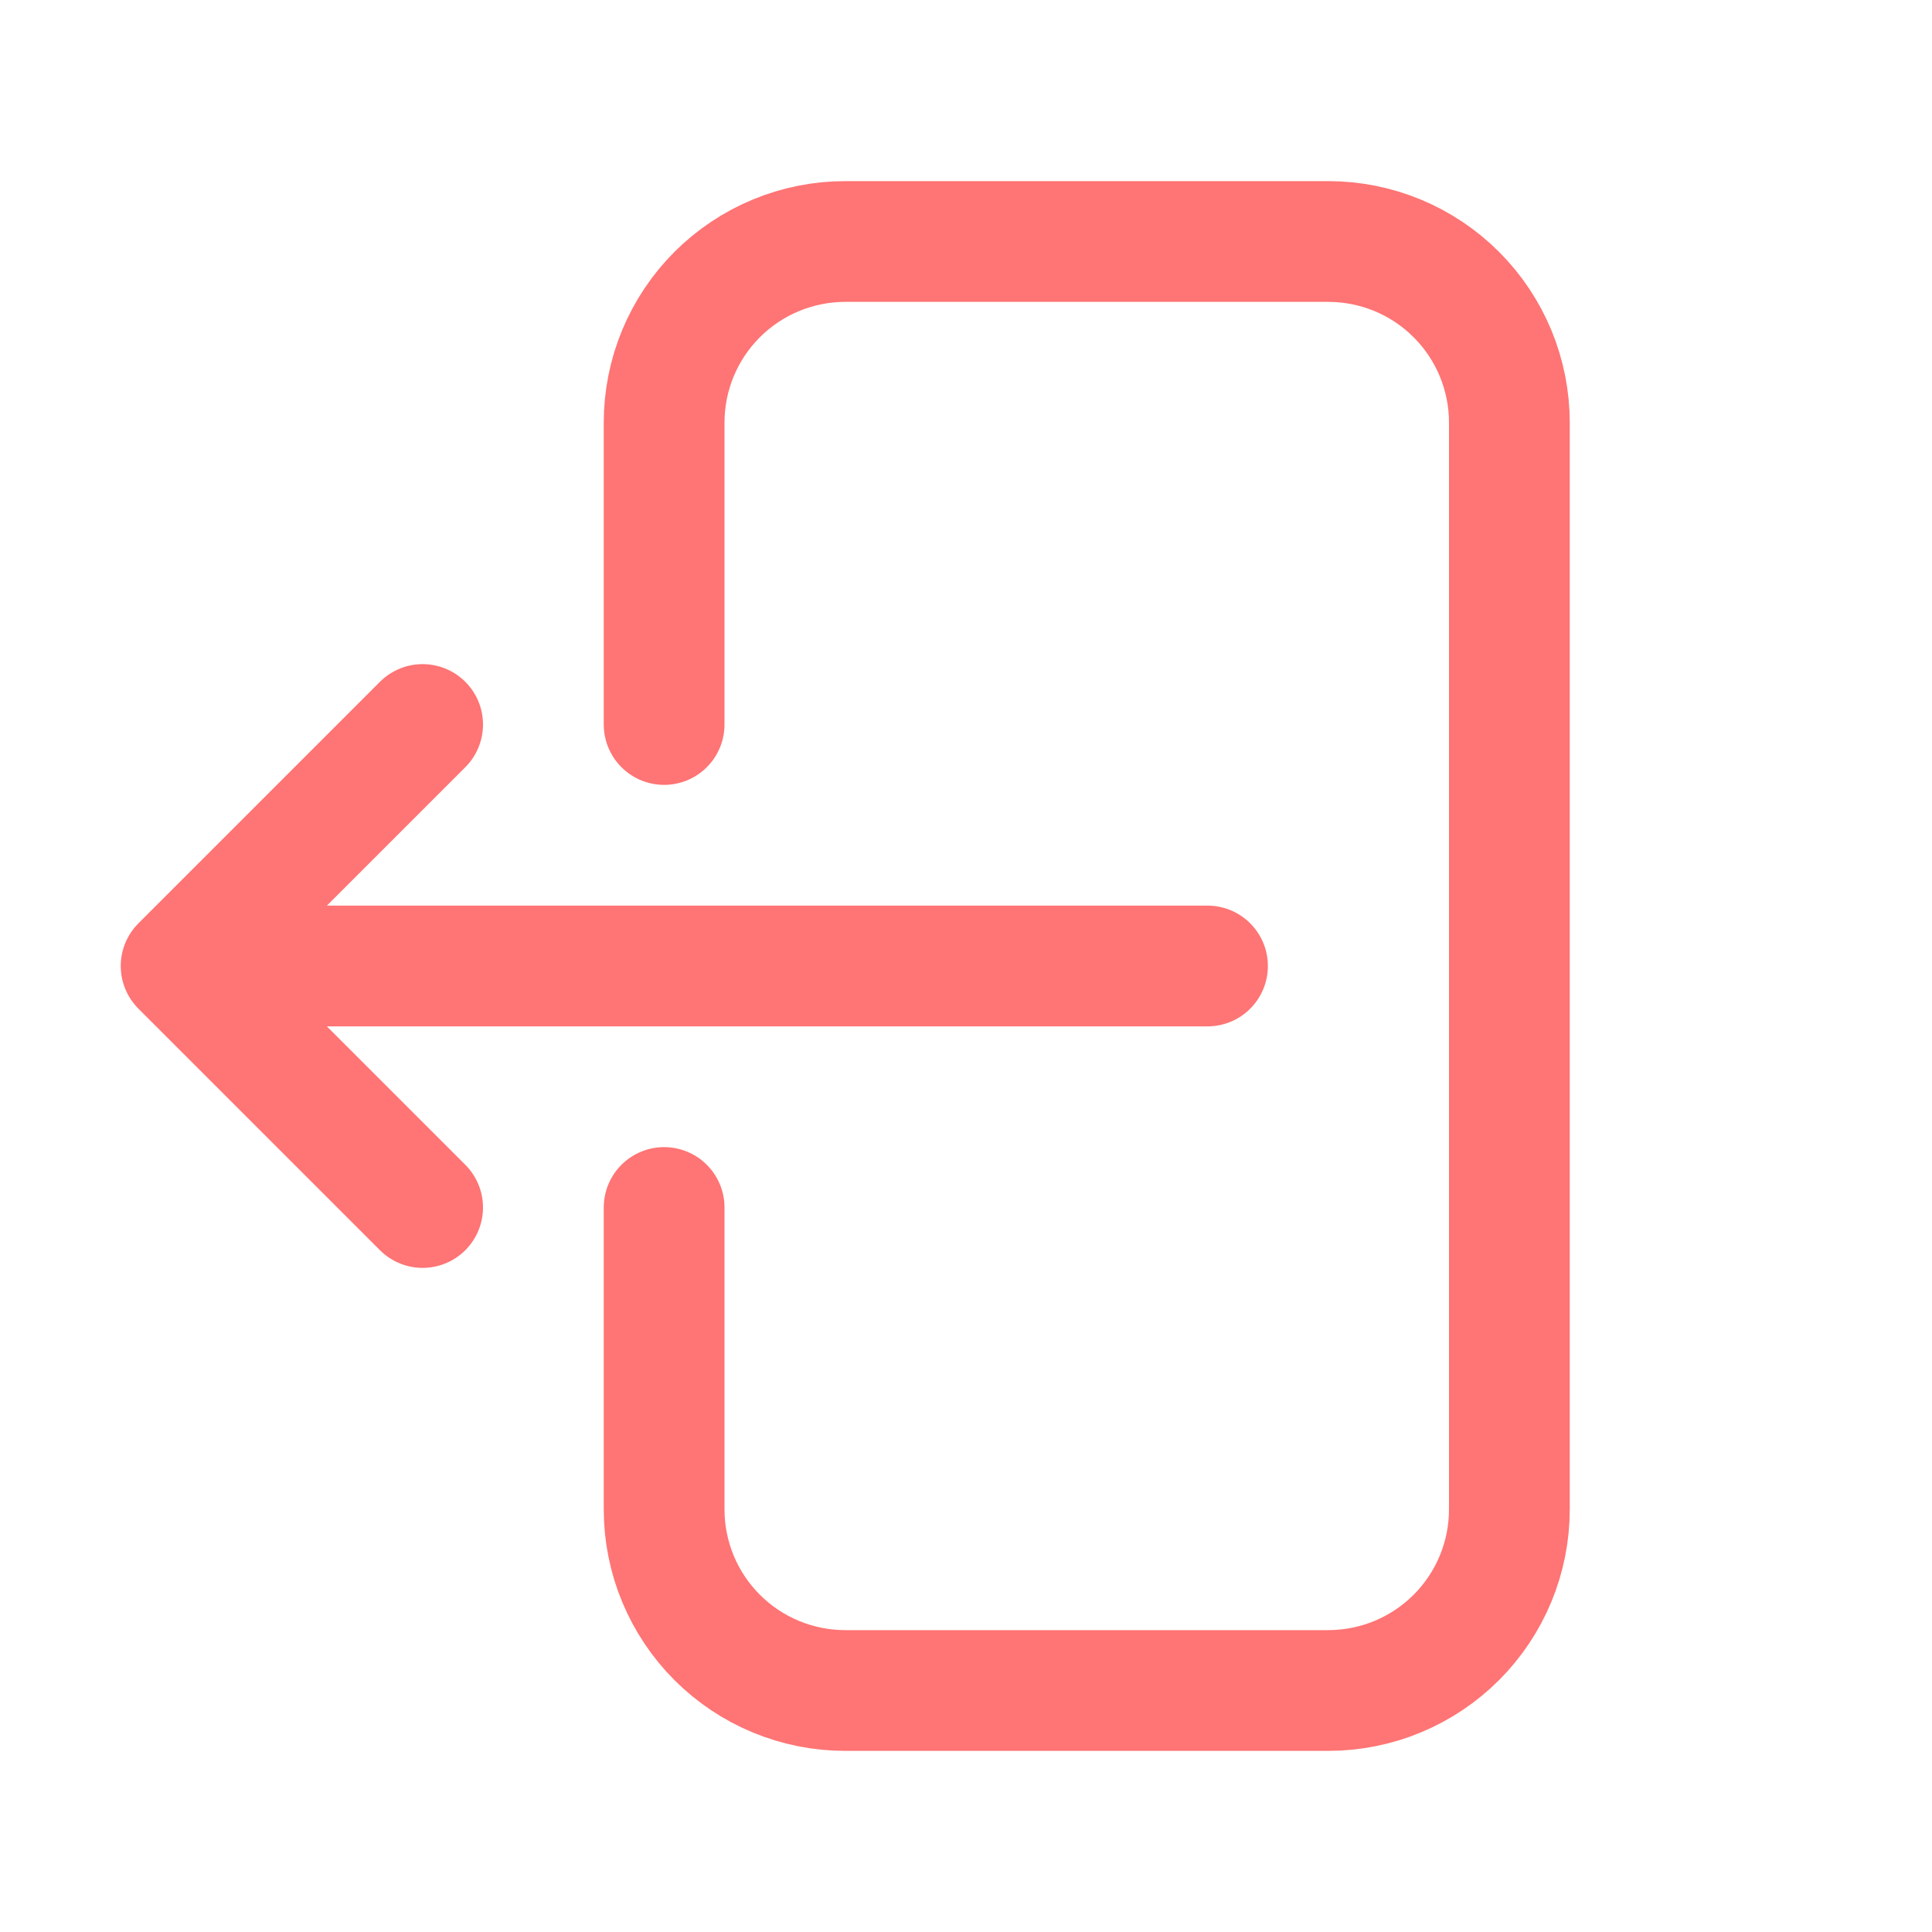
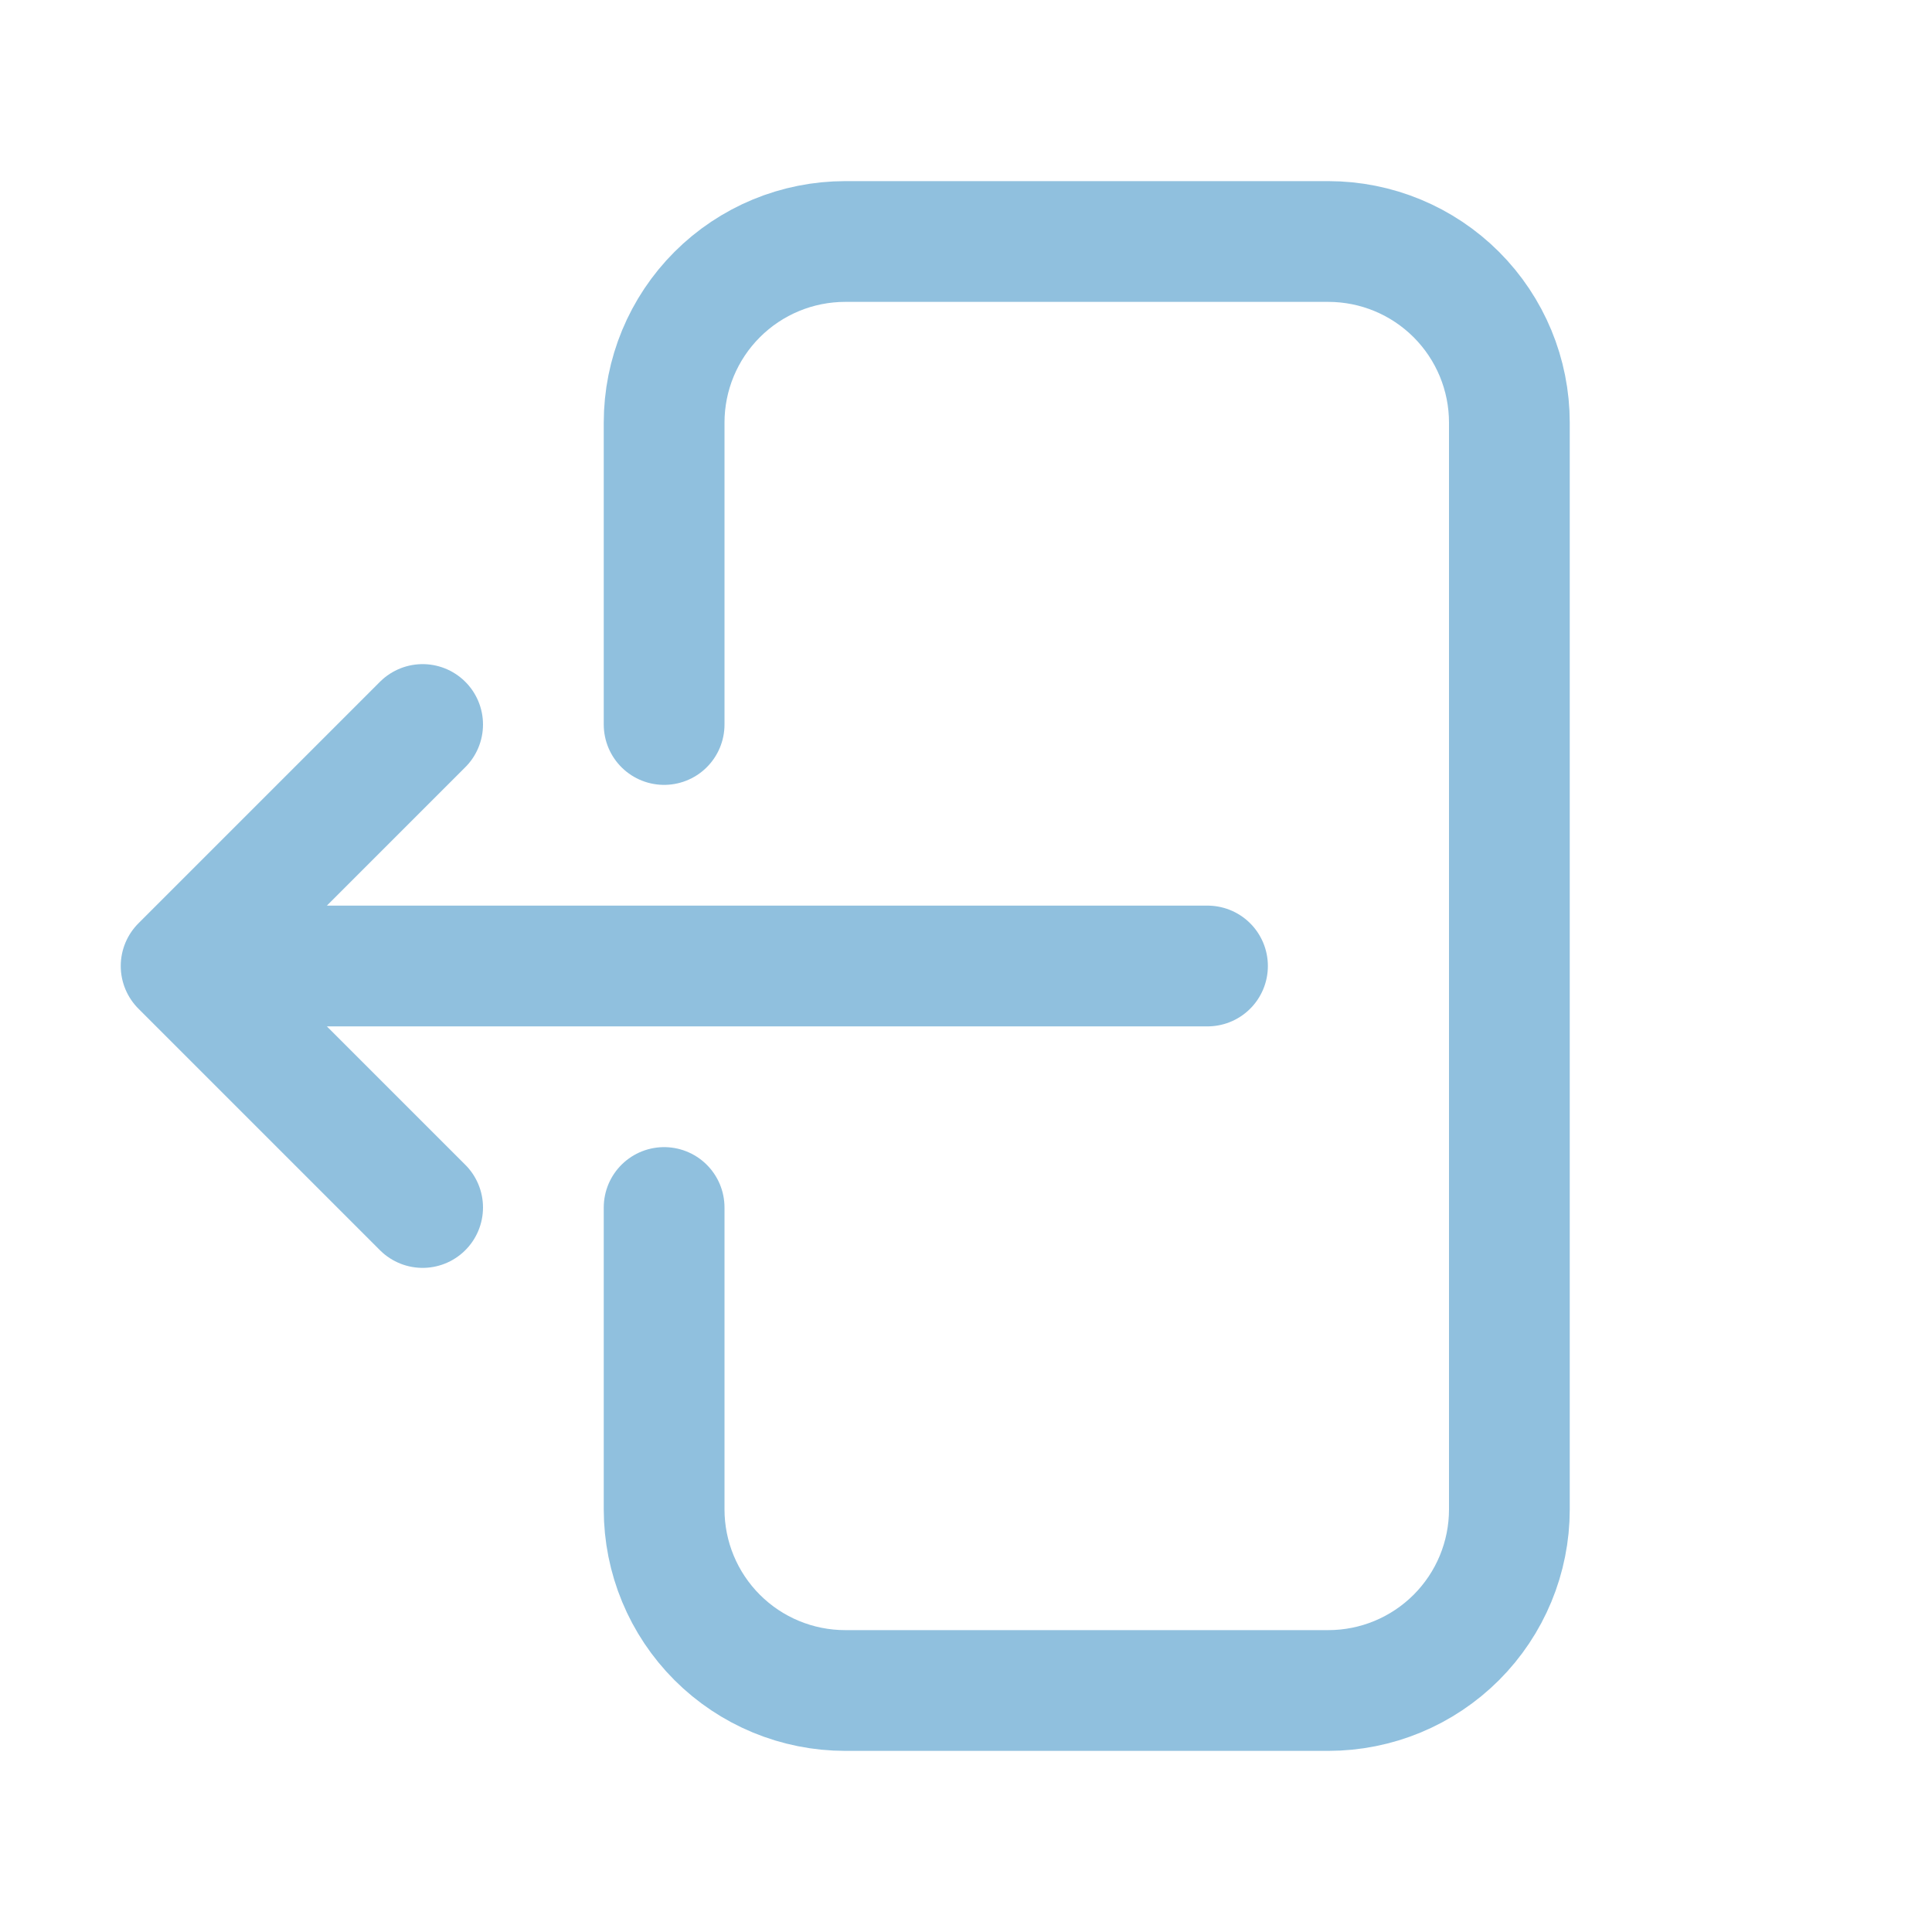
<svg xmlns="http://www.w3.org/2000/svg" width="24" height="24" viewBox="0 0 24 24" fill="none">
-   <path d="M8.25 9V5.25C8.25 4.653 8.487 4.081 8.909 3.659C9.331 3.237 9.903 3 10.5 3H16.5C17.097 3 17.669 3.237 18.091 3.659C18.513 4.081 18.75 4.653 18.75 5.25V18.75C18.75 19.347 18.513 19.919 18.091 20.341C17.669 20.763 17.097 21 16.5 21H10.5C9.903 21 9.331 20.763 8.909 20.341C8.487 19.919 8.25 19.347 8.25 18.75V15M5.25 15L2.25 12M2.25 12L5.25 9M2.25 12H15" stroke="#FF7474" stroke-width="1.5" stroke-linecap="round" stroke-linejoin="round" />
+   <path d="M8.25 9V5.25C8.25 4.653 8.487 4.081 8.909 3.659C9.331 3.237 9.903 3 10.5 3H16.5C17.097 3 17.669 3.237 18.091 3.659C18.513 4.081 18.75 4.653 18.75 5.25V18.75C18.75 19.347 18.513 19.919 18.091 20.341C17.669 20.763 17.097 21 16.5 21H10.5C9.903 21 9.331 20.763 8.909 20.341C8.487 19.919 8.25 19.347 8.25 18.75V15M5.25 15L2.25 12M2.25 12L5.25 9M2.25 12H15" stroke="#90c0de" stroke-width="1.5" stroke-linecap="round" stroke-linejoin="round" />
</svg>
